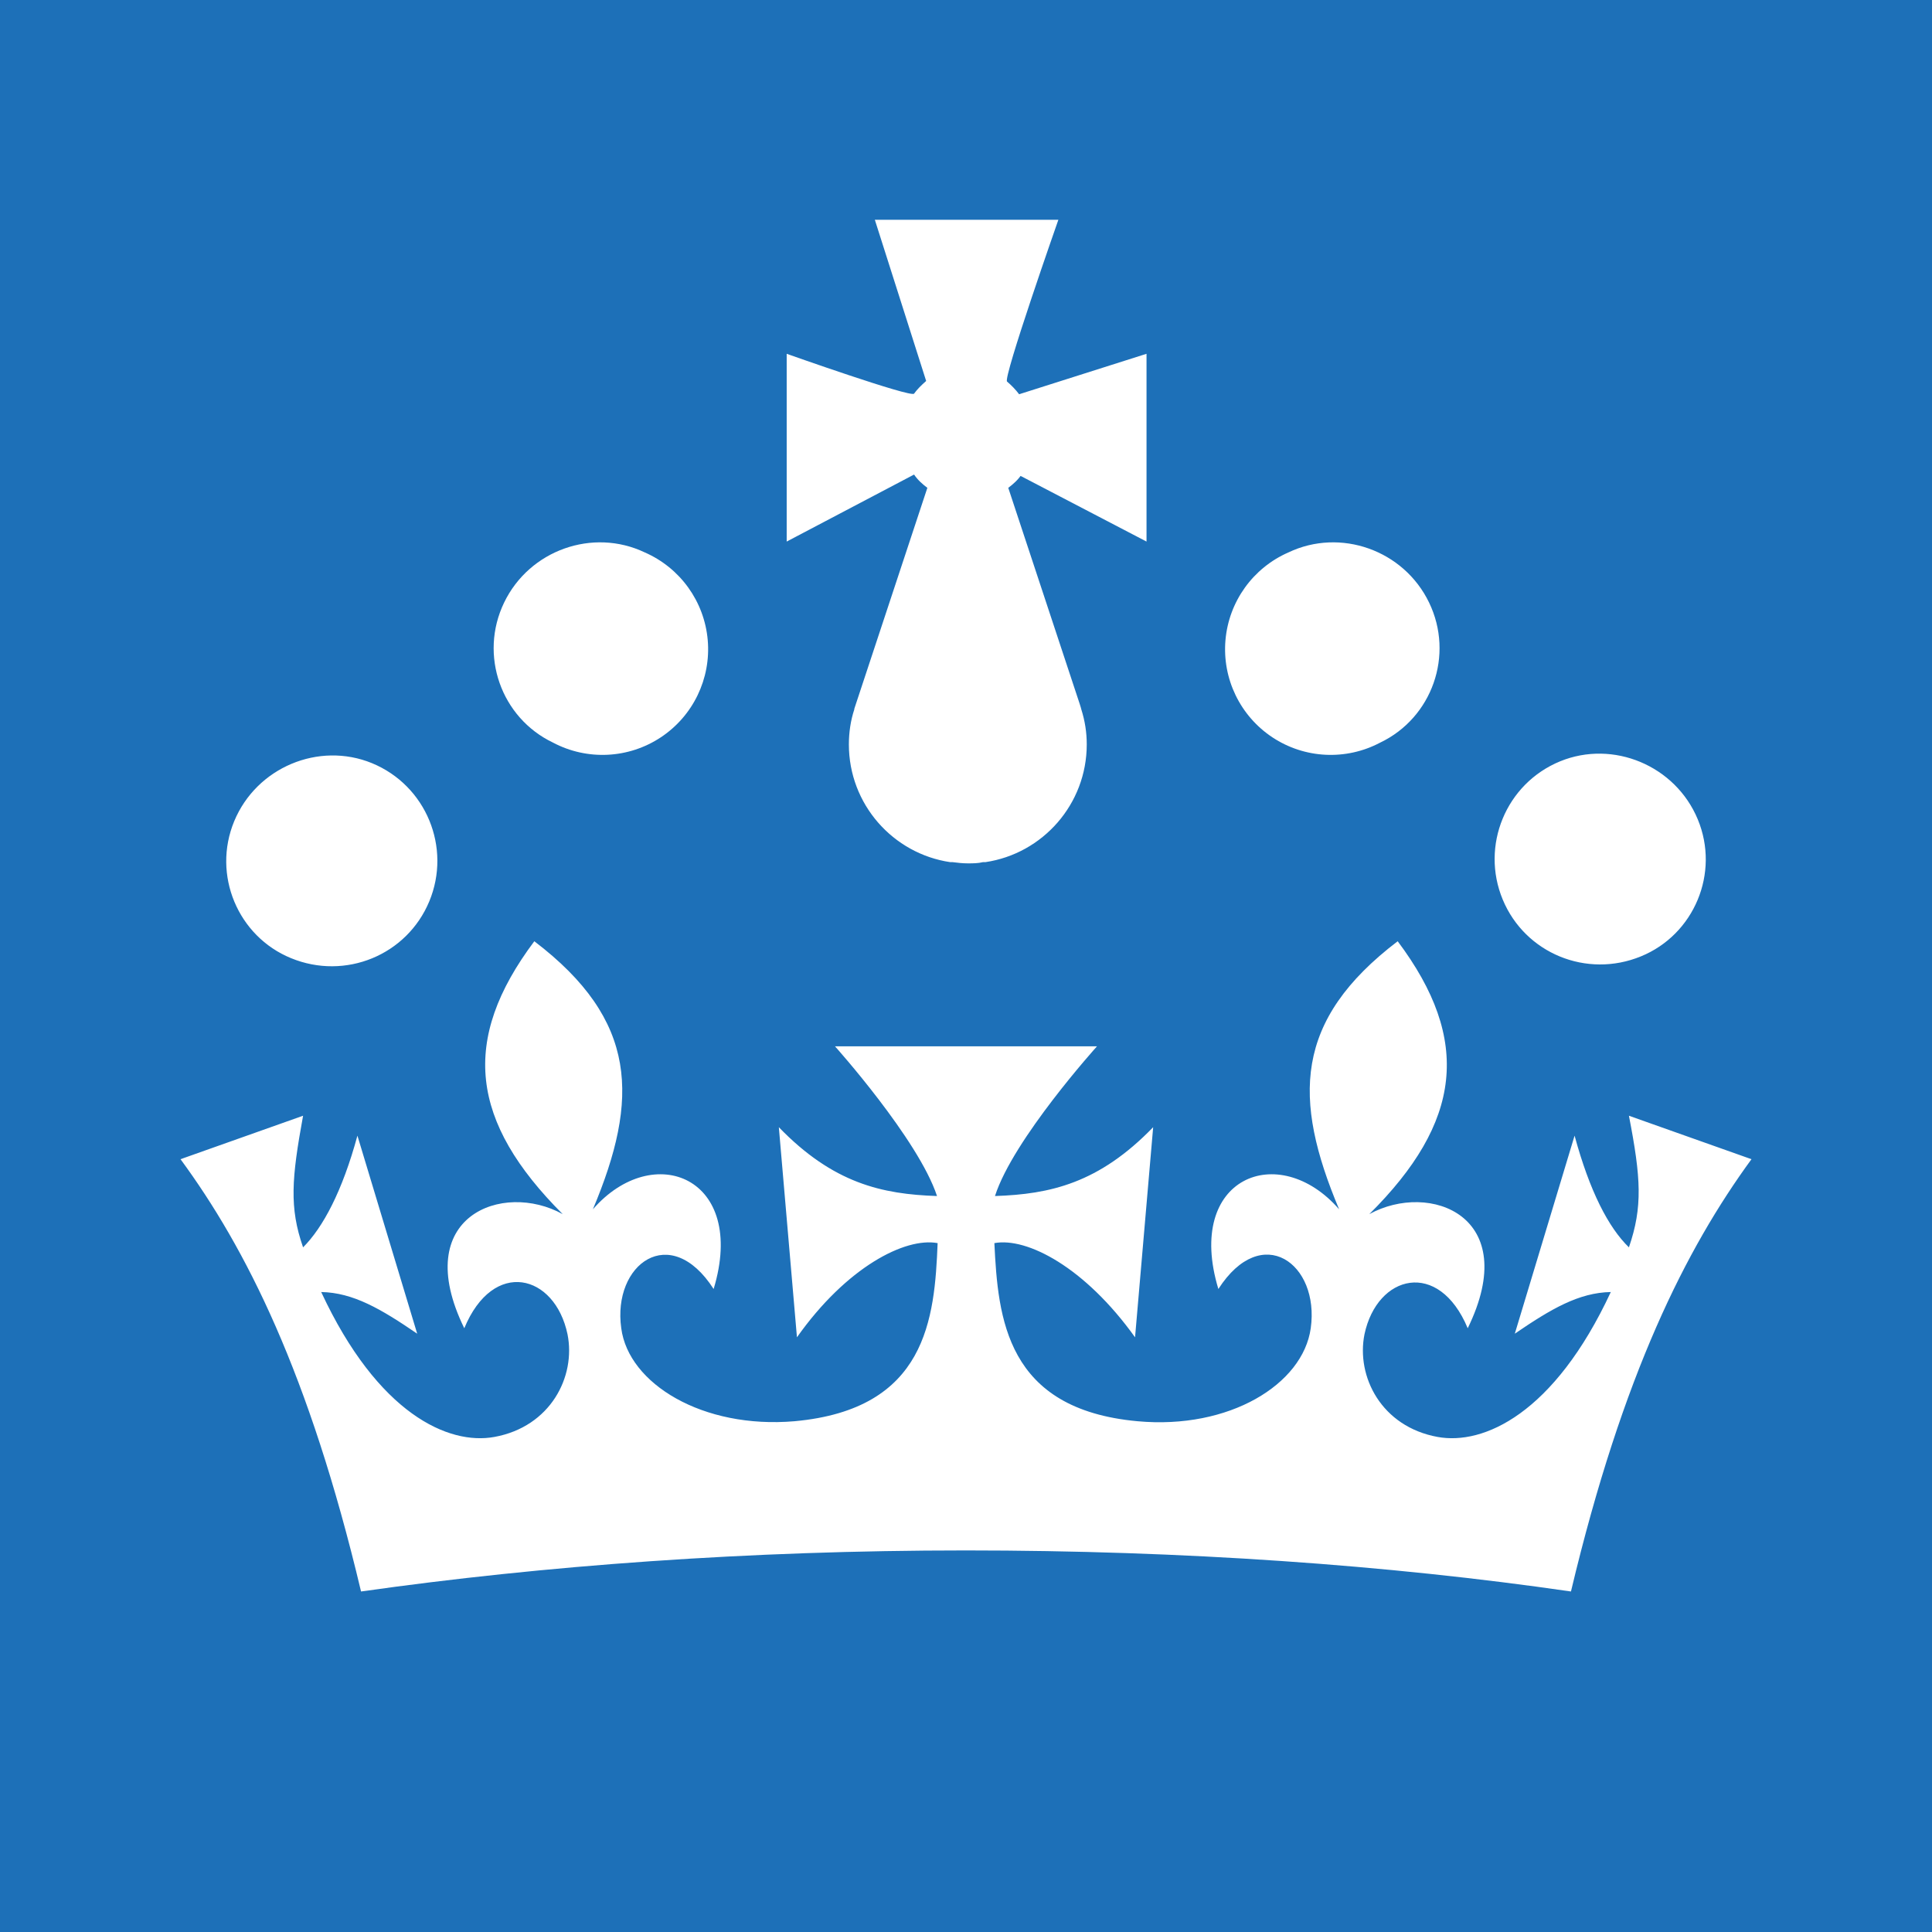
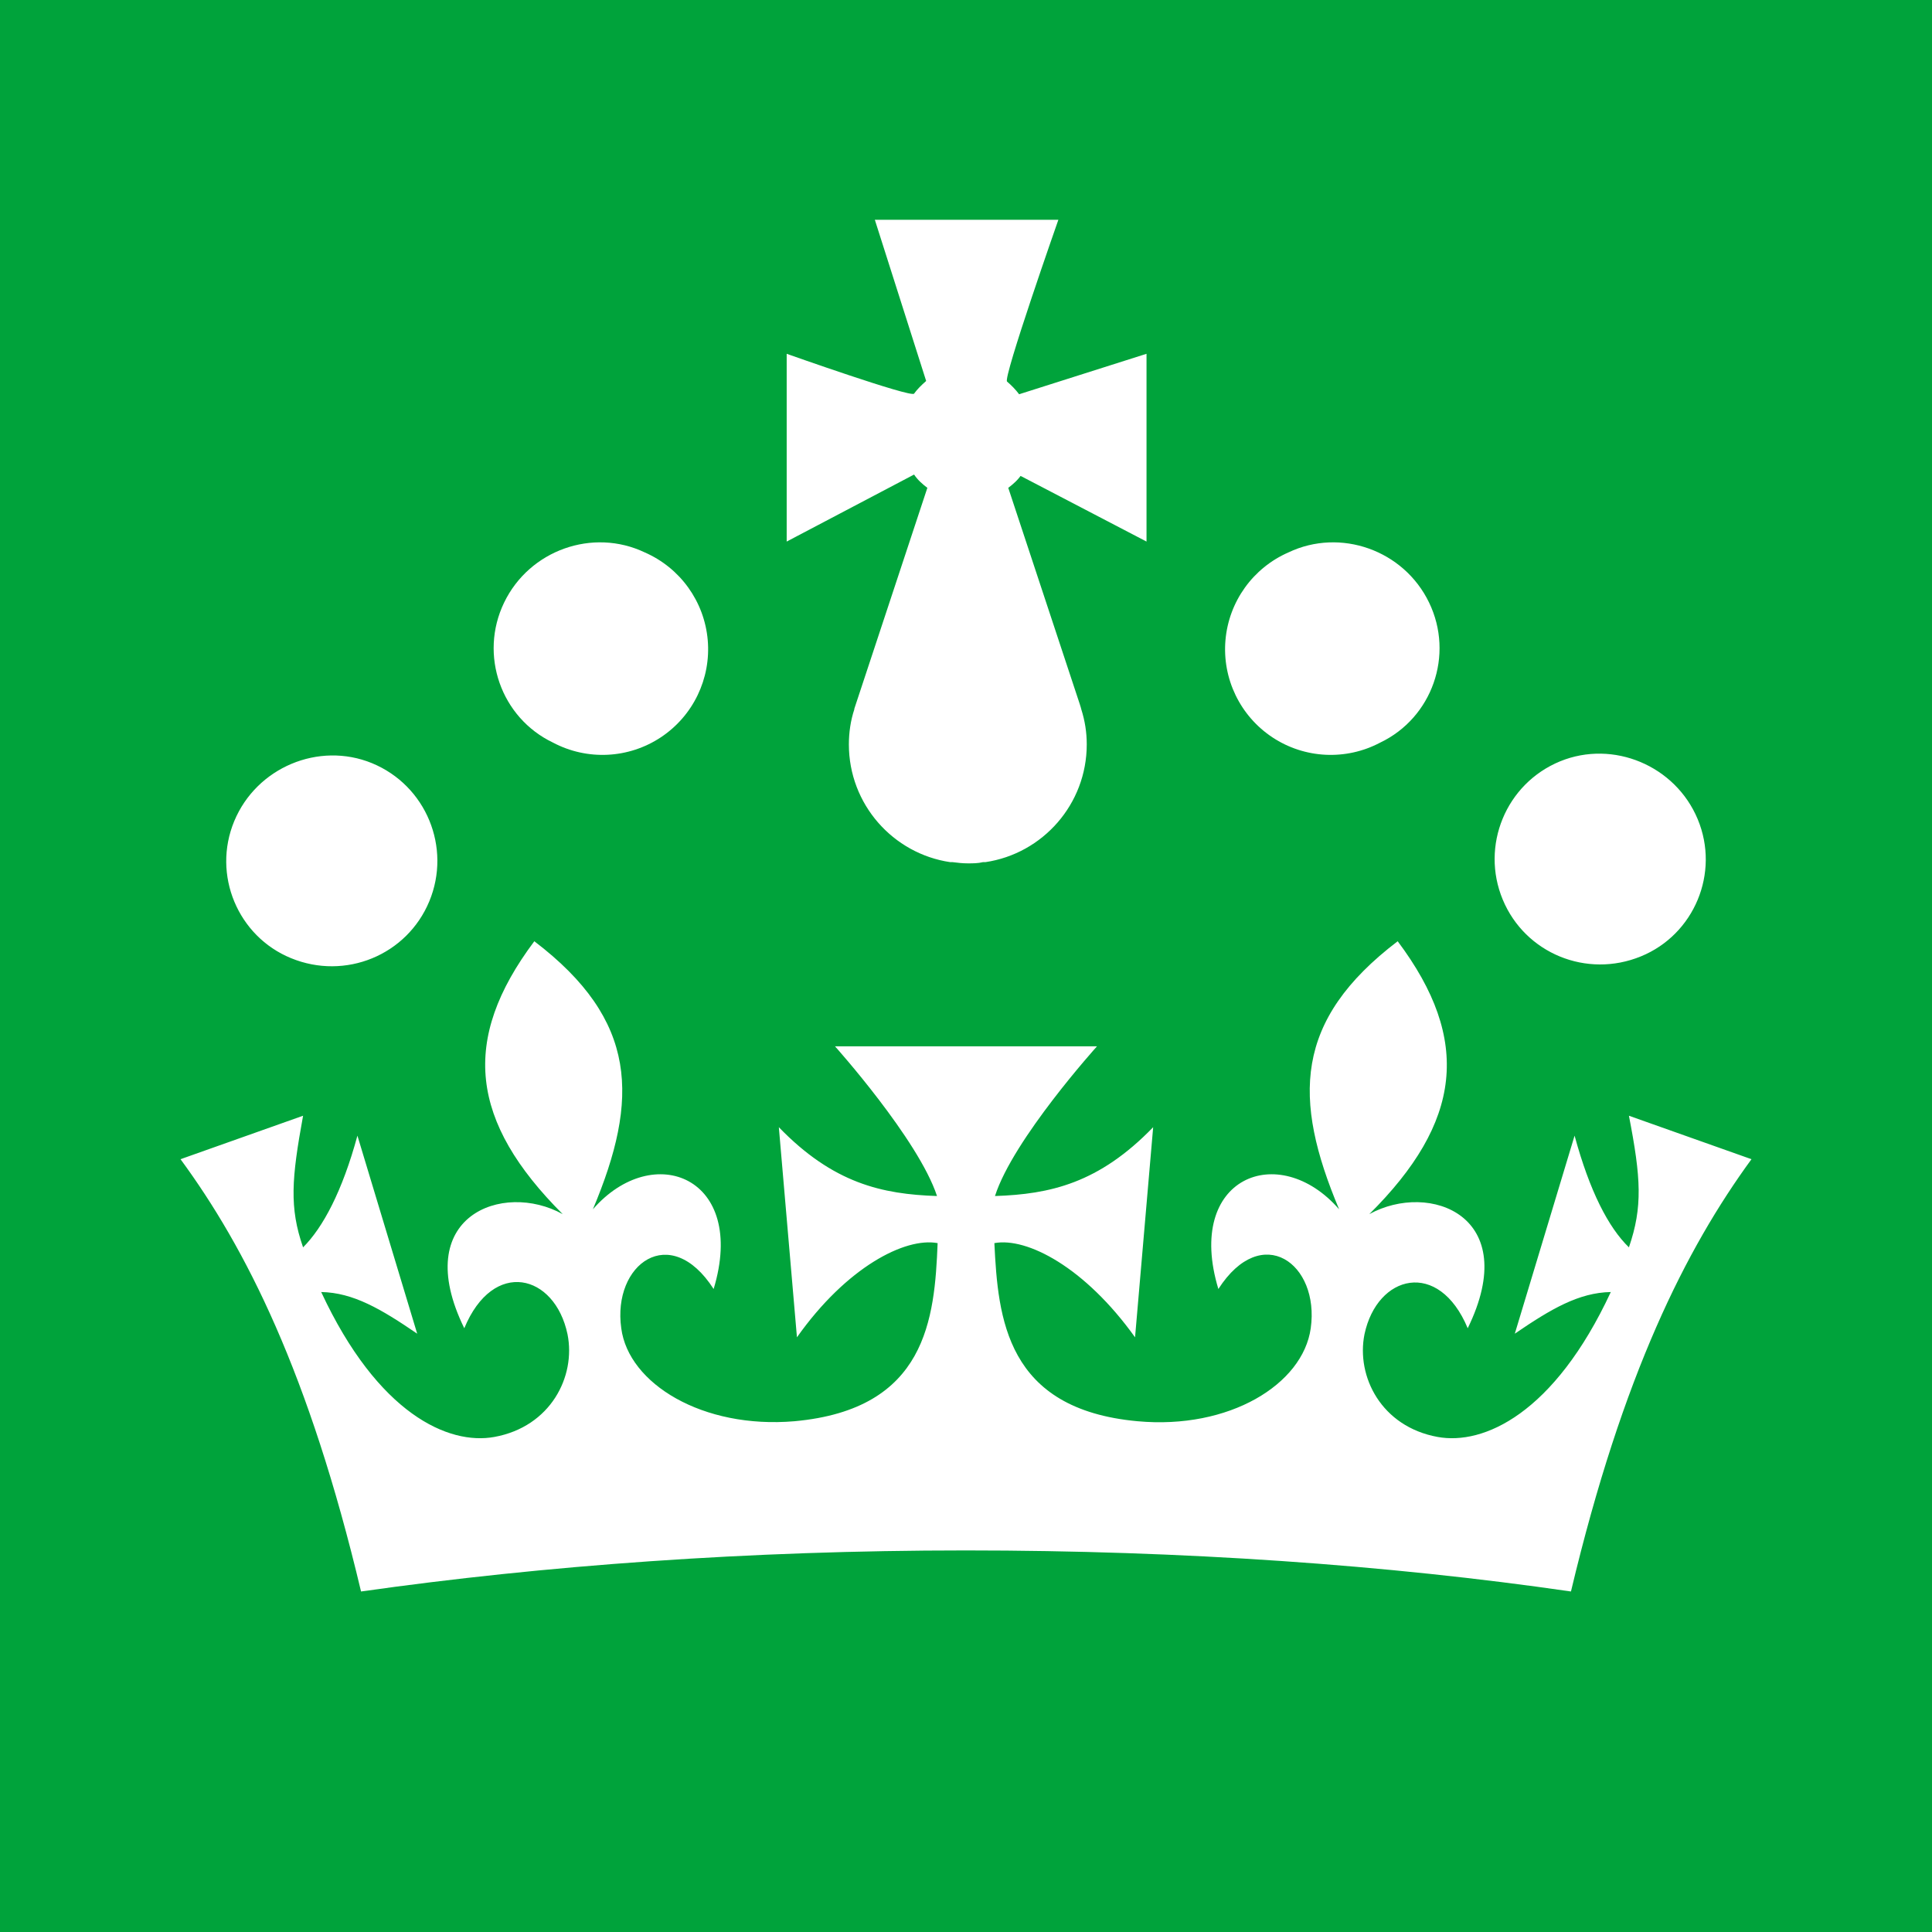
<svg xmlns="http://www.w3.org/2000/svg" viewBox="0 0 32 32">
-   <path fill="#1D70B8" d="M0 0h32v32H0z" />
+   <path fill="#00a33b" d="M0 0h32v32H0z" />
  <path fill="#fff" d="m16.88 7.87 2.11 1.1V5.86l-2.11.67c-.06-.08-.13-.15-.2-.21s.85-2.68.85-2.68h-3.04l.85 2.67c-.08.07-.15.14-.2.21s-2.11-.66-2.11-.66v3.11l2.11-1.11c.06.09.14.16.22.22l-1.21 3.66v.01c0 .01 0 0 0 0-.06.18-.09.38-.09.58 0 .99.73 1.81 1.68 1.95h.04c.08.01.16.02.25.02.08 0 .17 0 .25-.02h.04c.95-.14 1.68-.96 1.68-1.95 0-.2-.03-.39-.09-.58s0 0 0-.01L16.7 8.08c.08-.06.16-.13.22-.22M9.16 12.3a1.75 1.75 0 1 0 1.52-3.15c-.86-.41-1.91-.04-2.33.83s-.05 1.91.81 2.32M4.82 15.87c.9.37 1.92-.05 2.29-.94s-.05-1.92-.95-2.29c-.88-.36-1.91.07-2.28.96s.06 1.91.94 2.27M22.86 12.3a1.75 1.75 0 1 1-1.52-3.15c.86-.41 1.91-.04 2.33.83s.05 1.91-.81 2.32M27.18 15.84c-.9.37-1.92-.05-2.29-.94s.05-1.92.95-2.29c.88-.36 1.91.07 2.28.96s-.06 1.91-.94 2.27M16 25.68c3.59 0 6.99.24 10.02.68.86-3.61 1.91-5.68 2.99-7.16l-2.03-.72c.2 1.03.23 1.51 0 2.18-.34-.33-.65-.93-.9-1.85l-.99 3.28c.6-.41 1.06-.68 1.59-.69-.94 2.02-2.11 2.54-2.87 2.4-.93-.17-1.35-1-1.21-1.7.21-.99 1.23-1.25 1.71-.1.91-1.86-.63-2.44-1.63-1.89 1.53-1.52 1.7-2.88.47-4.52-1.72 1.31-1.74 2.61-.97 4.44-1-1.15-2.56-.53-2 1.32.72-1.12 1.68-.42 1.53.65-.13.93-1.35 1.68-2.87 1.54-2.18-.2-2.31-1.71-2.37-2.95.54-.1 1.5.4 2.33 1.56l.3-3.48c-.9.93-1.71 1.11-2.62 1.14.3-.94 1.69-2.48 1.69-2.48h-4.34s1.38 1.54 1.69 2.48c-.91-.03-1.72-.21-2.62-1.14l.3 3.48c.82-1.16 1.79-1.66 2.33-1.56-.05 1.25-.18 2.75-2.37 2.95-1.52.13-2.75-.62-2.87-1.54-.15-1.06.81-1.77 1.53-.65.56-1.85-1-2.47-2-1.32.77-1.83.75-3.13-.97-4.44-1.23 1.64-1.06 2.99.47 4.52-.99-.55-2.54.03-1.63 1.89.48-1.16 1.5-.9 1.71.1.14.7-.28 1.53-1.21 1.7-.76.14-1.93-.38-2.87-2.4.53.01.99.28 1.59.69l-.99-3.28c-.25.92-.57 1.52-.9 1.85-.23-.66-.19-1.14 0-2.18l-2.03.72c1.08 1.47 2.13 3.54 2.99 7.16 3.03-.43 6.42-.68 10.01-.68" />
</svg>
